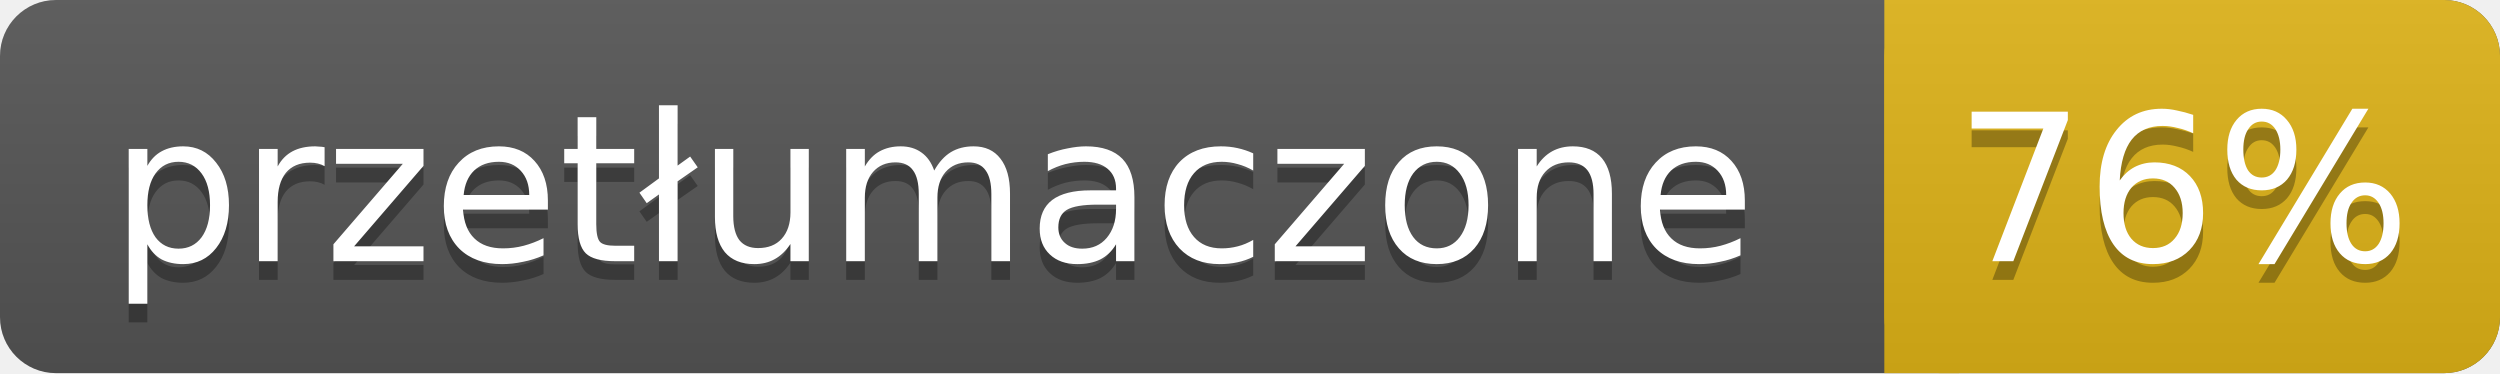
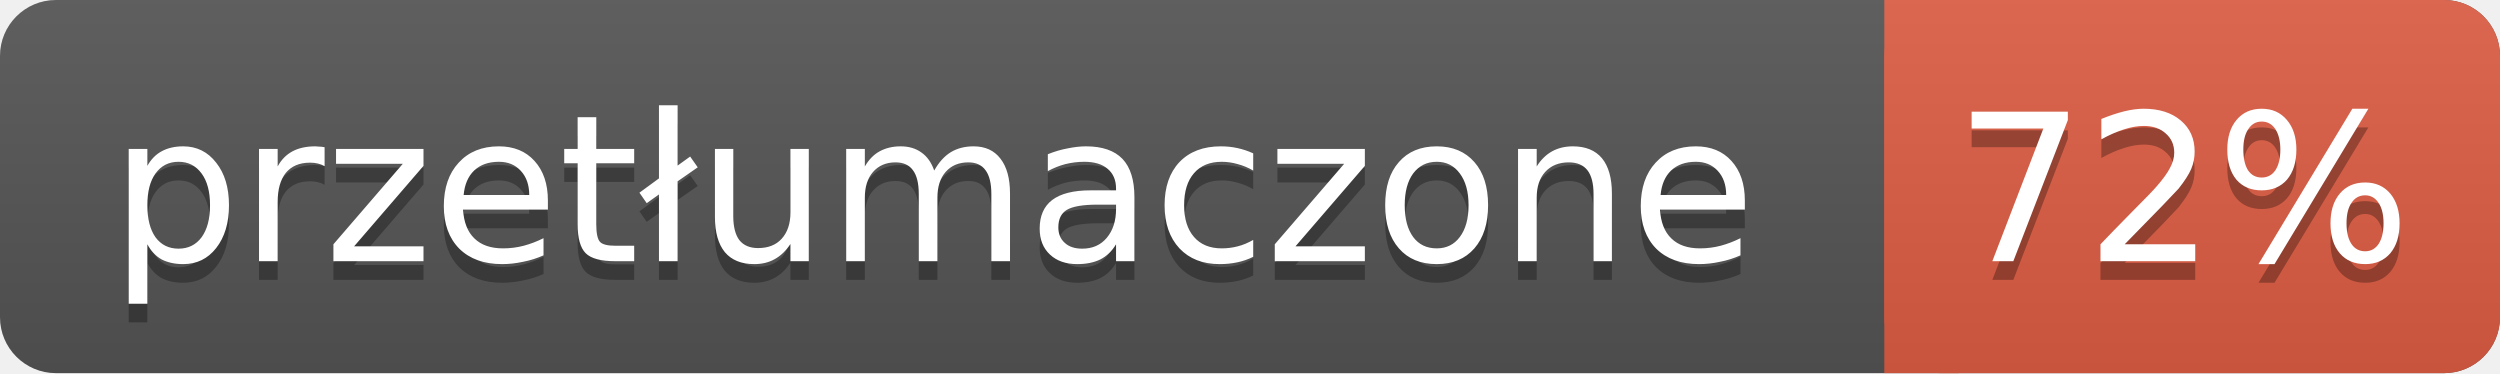
- <svg xmlns="http://www.w3.org/2000/svg" width="134" height="20" xml:lang="en" role="img" aria-label="przetłumaczone 76%">
+ <svg xmlns="http://www.w3.org/2000/svg" width="134" height="20" xml:lang="en" role="img" aria-label="przetłumaczone 72%">
  <linearGradient id="a" x2="0" y2="100%">
    <stop offset="0" stop-color="#bbb" stop-opacity=".1" />
    <stop offset="1" stop-opacity=".1" />
  </linearGradient>
  <rect width="134" height="20" fill="#555" rx="3" />
-   <rect width="33" height="20" x="101" fill="#dfb317" rx="3" />
-   <path fill="#dfb317" d="M101 0h4v20h-4z" />
+   <rect width="33" height="20" x="101" fill="#e05d44" rx="3" />
+   <path fill="#e05d44" d="M101 0h4v20h-4z" />
  <rect width="134" height="20" fill="url(#a)" rx="3" />
  <g fill="#fff" font-family="Source Sans,Kurinto Sans,DejaVu Sans,Verdana,Geneva,sans-serif" font-size="11" text-anchor="middle">
    <text x="50" y="15" fill="#010101" fill-opacity=".3">przetłumaczone</text>
    <text x="50" y="14">przetłumaczone</text>
-     <text x="117" y="15" fill="#010101" fill-opacity=".3">76%</text>
-     <text x="117" y="14">76%</text>
+     <text x="117" y="15" fill="#010101" fill-opacity=".3">72%</text>
+     <text x="117" y="14">72%</text>
  </g>
</svg>
